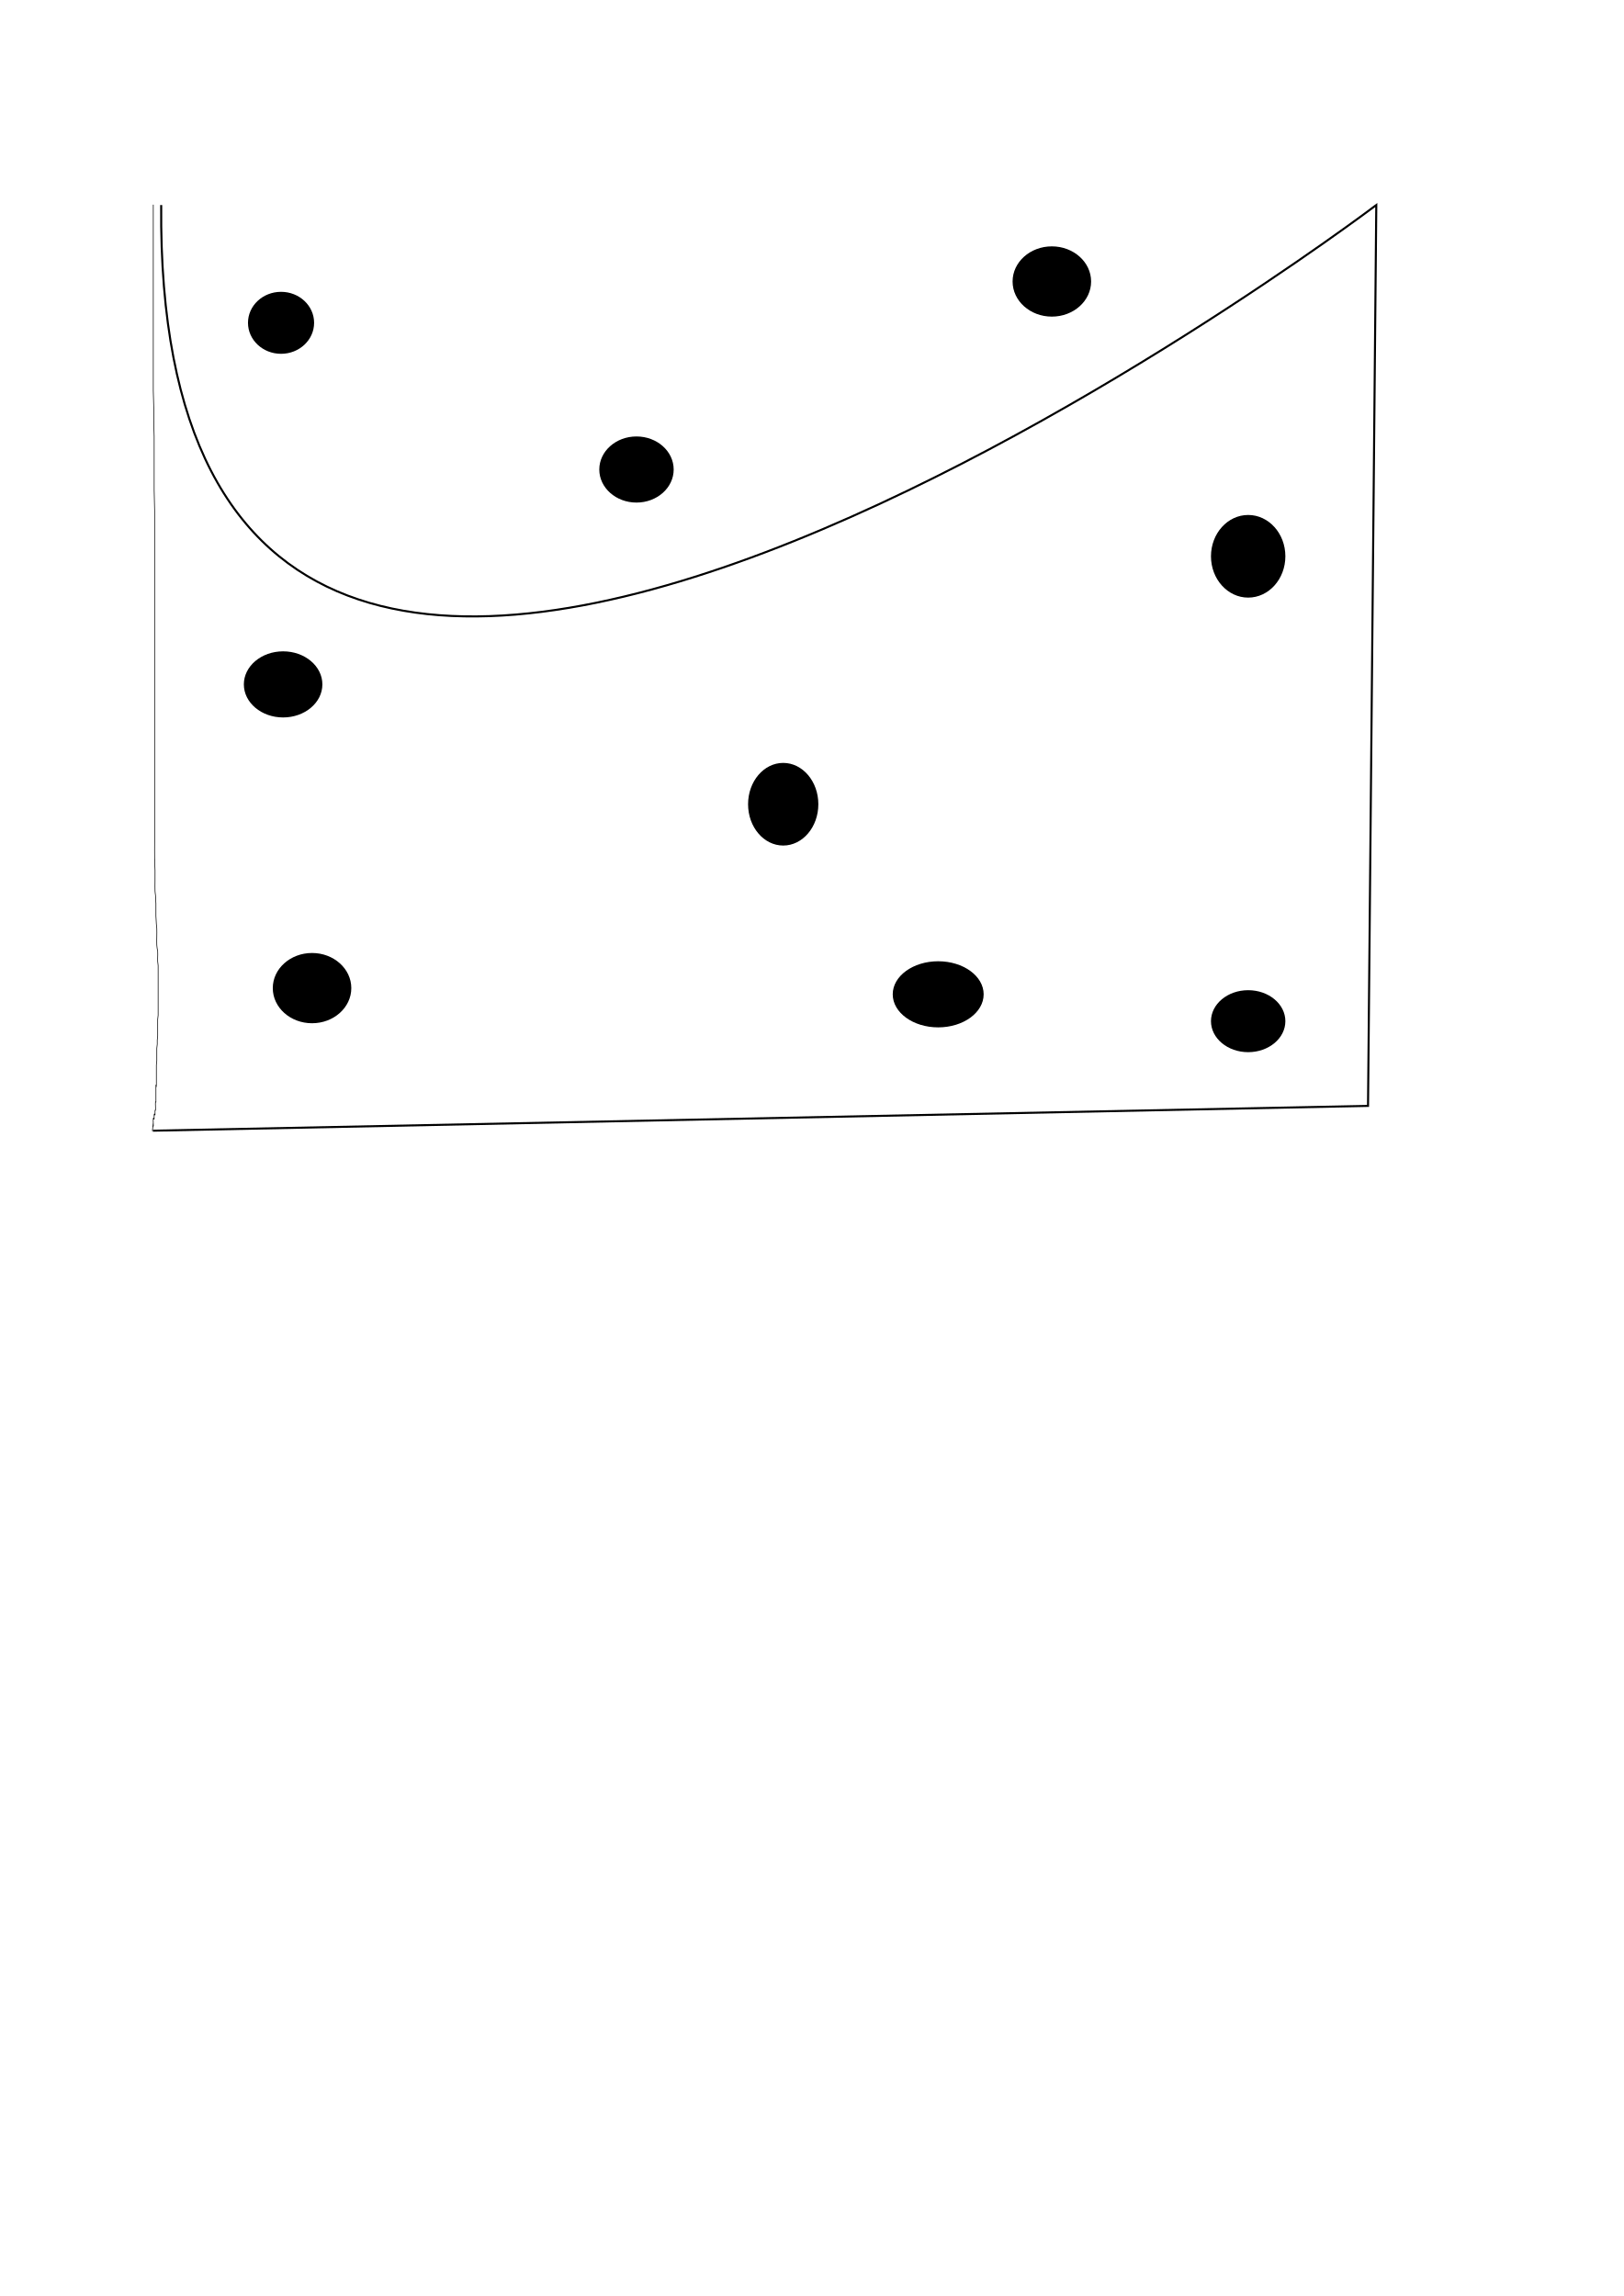
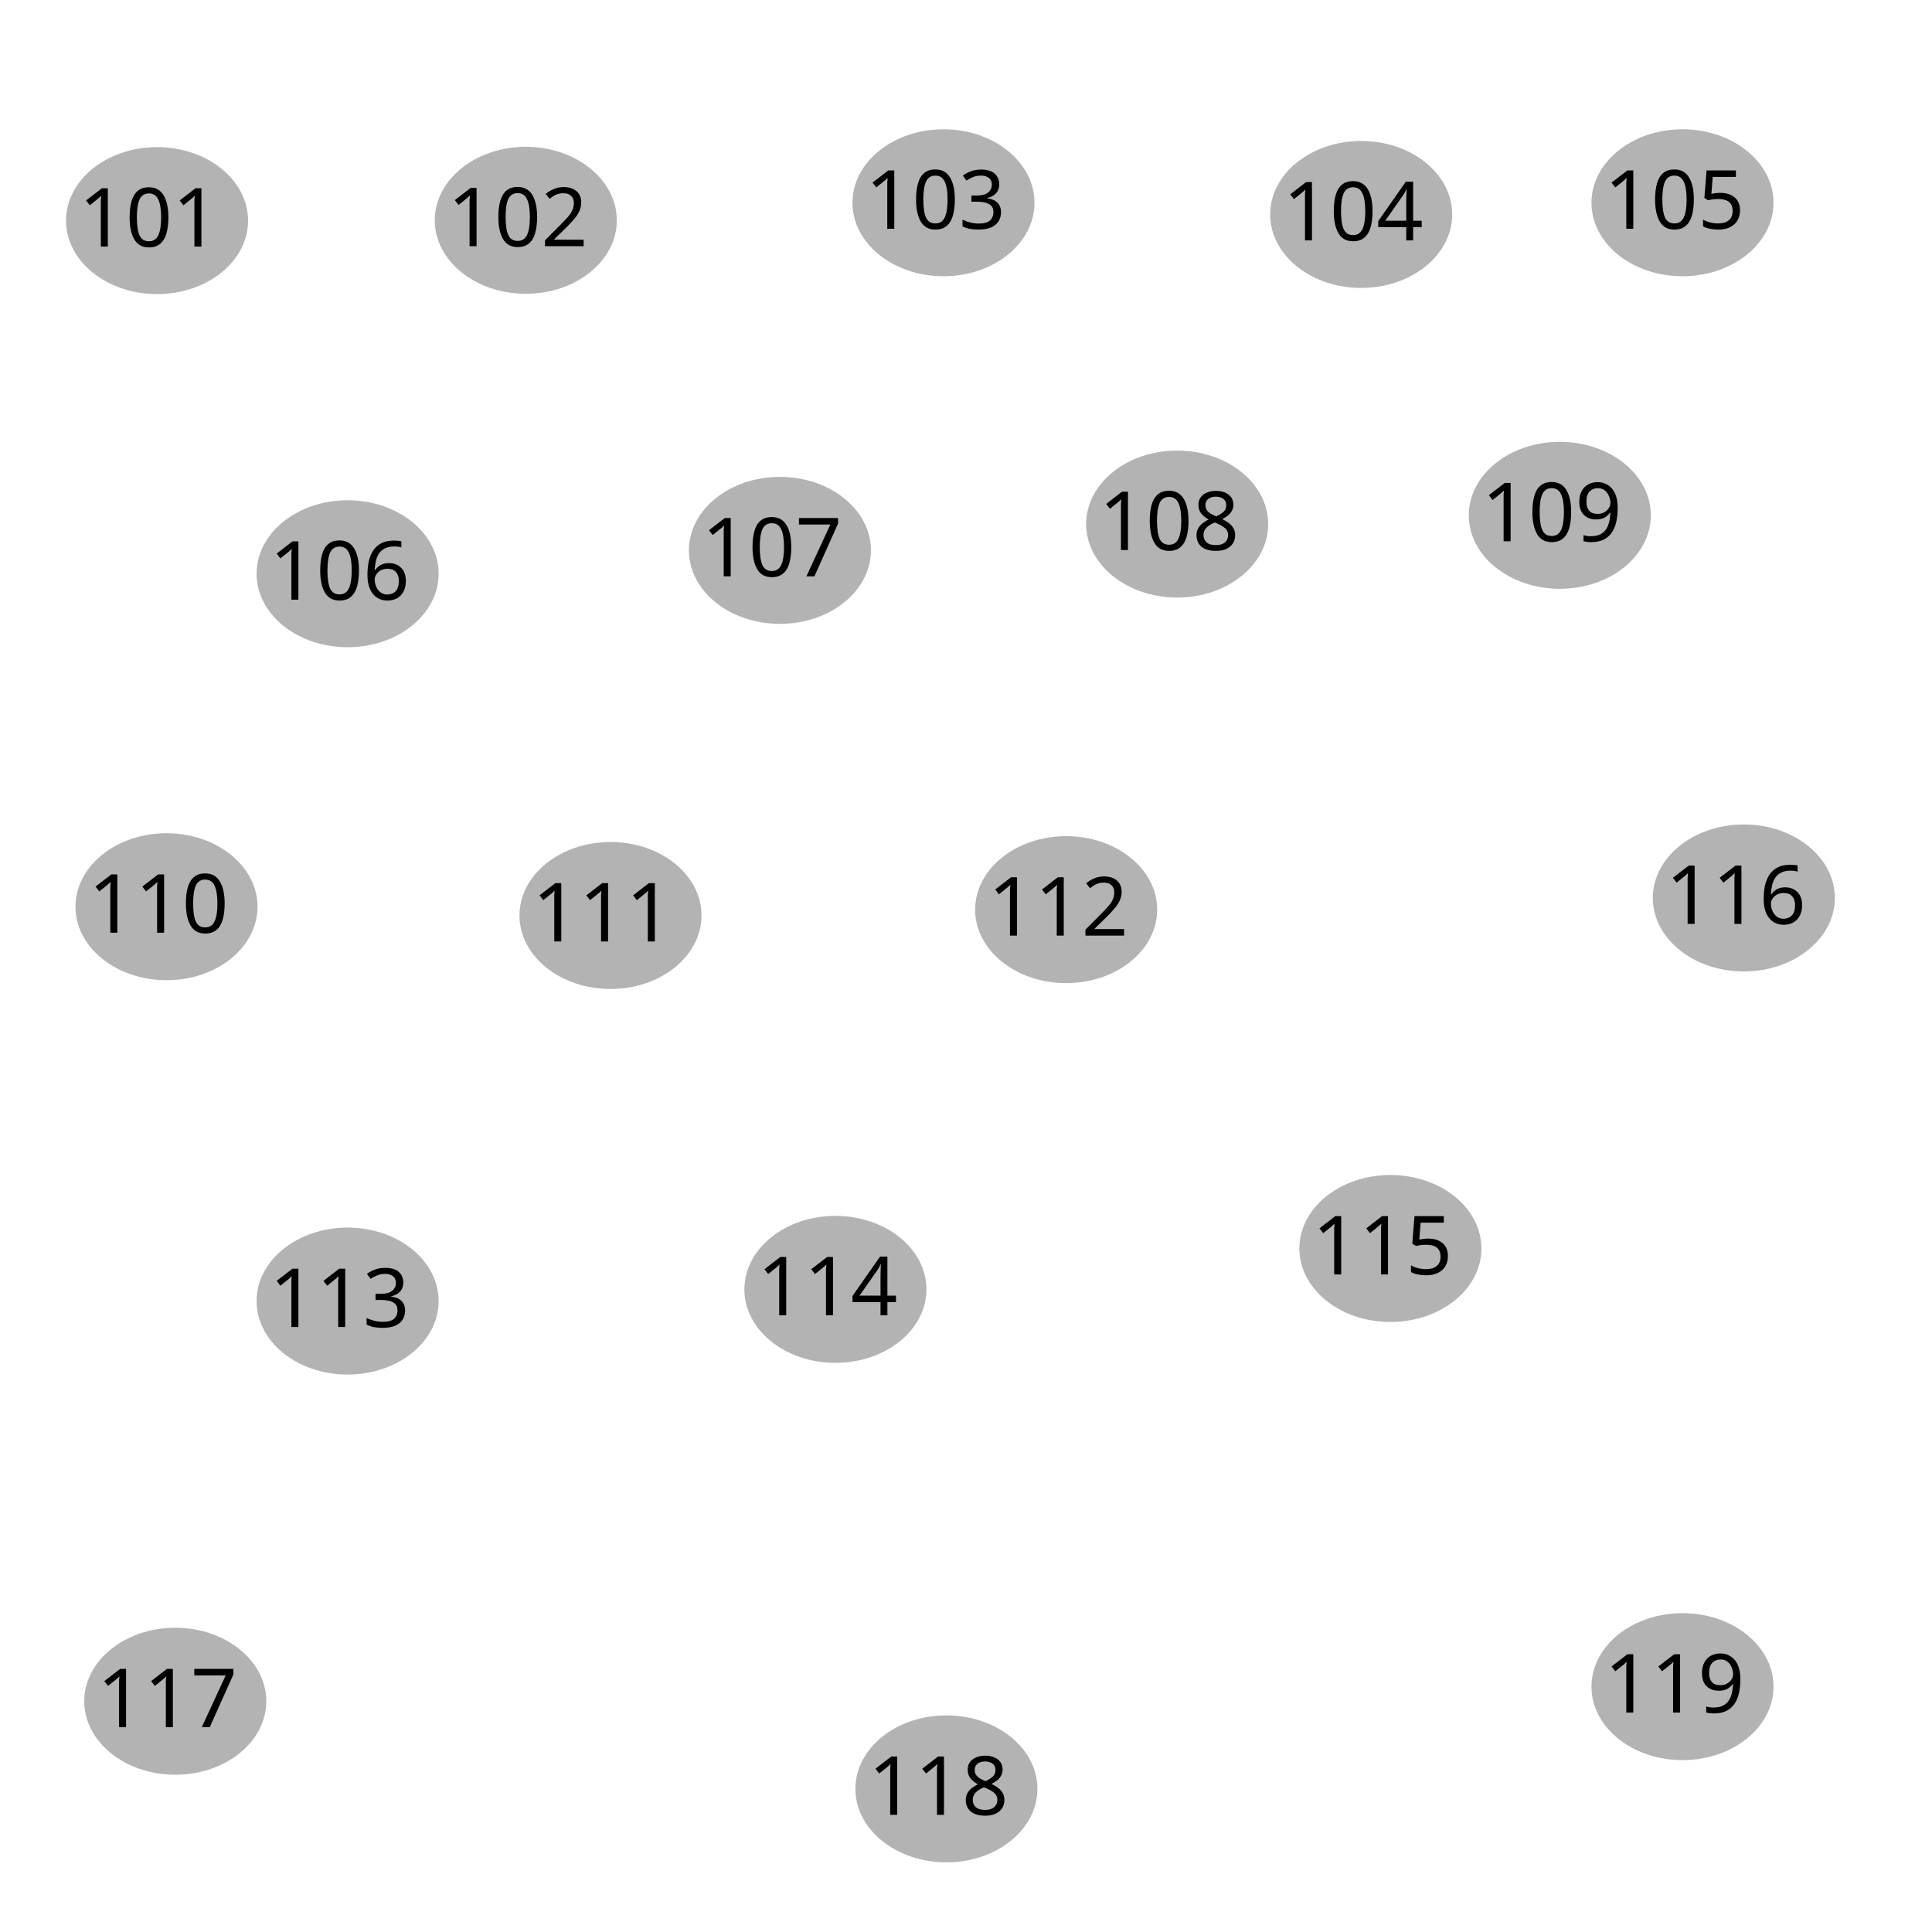
- <svg xmlns="http://www.w3.org/2000/svg" width="210mm" height="297mm" viewBox="0 0 210 297" version="1.1" id="level-1">
+ <svg xmlns="http://www.w3.org/2000/svg" width="250mm" height="250mm" viewBox="0 0 250 250" version="1.1" id="level-1">
  <defs id="defs2" />
-   <g id="layer1">
-     <path style="fill:none;stroke:#000000;stroke-width:0.265px;stroke-linecap:butt;stroke-linejoin:miter;stroke-opacity:1" d="m 20.847,26.523 c -1.069,119.737 157.154,0 157.154,0 l -1.069,116.53 -157.154,3.207" id="path4538" />
-     <path style="fill:none;stroke:#000000;stroke-width:0.087px;stroke-linecap:butt;stroke-linejoin:miter;stroke-opacity:1" d="m 19.825,26.474 c 0,6.063 0,12.126 0,18.189 0,1.427 0,2.853 0,4.28 0,0.535 -0.008,1.075 0,1.605 0.011,0.728 0.046,1.412 0.057,2.14 0.008,0.53 -0.008,1.075 0,1.605 0.011,0.728 0.049,1.409 0.057,2.14 0.011,0.886 0,1.783 0,2.675 0,0.713 0,1.427 0,2.14 0,0.713 -0.009,1.431 0,2.14 0.011,0.904 0.047,1.771 0.057,2.675 0.009,0.709 0,1.427 0,2.14 0,2.14 0,4.28 0,6.42 0,4.815 0,9.63 0,14.444 0,4.815 0,9.63 0,14.444 0,1.783 0,3.566 0,5.35 0,0.555 -0.012,1.687 0,2.14 0.015,0.547 0.043,1.058 0.057,1.605 0.02,0.761 -0.025,1.963 0,2.675 0.009,0.239 0.042,0.325 0.057,0.535 0.024,0.332 0.044,0.692 0.057,1.07 0.017,0.481 -0.017,1.123 0,1.605 0.014,0.378 0.034,0.738 0.057,1.07 0.015,0.21 0.049,0.296 0.057,0.535 0.024,0.677 -0.024,1.463 0,2.14 0.009,0.239 0.042,0.325 0.057,0.535 0.126,0.269 0.03,1.101 0.057,1.605 0.012,0.226 0.049,0.296 0.057,0.535 0.011,0.318 0,2.578 0,3.21 0,0.393 0.01,3.023 0,3.21 -0.012,0.226 -0.045,0.309 -0.057,0.535 -0.018,0.336 0.018,1.804 0,2.14 -0.012,0.226 -0.045,0.309 -0.057,0.535 -0.009,0.16 0.009,0.375 0,0.535 -0.012,0.226 -0.045,0.309 -0.057,0.535 -0.023,0.428 0.023,1.177 0,1.605 -0.012,0.226 -0.045,0.309 -0.057,0.535 -0.02,0.37 0.02,2.487 0,2.675 -0.077,0.713 -0.057,-0.892 -0.057,0.535 0,0.13 0.002,1.588 0,1.605 -0.014,0.126 -0.044,-0.126 -0.057,0 -0.027,0.252 0.027,0.818 0,1.07 -0.014,0.126 -0.044,-0.126 -0.057,0 -0.014,0.126 0.014,0.409 0,0.535 -0.027,0.252 -0.088,-0.252 -0.115,0 -0.014,0.126 0.014,0.409 0,0.535 -0.027,0.252 -0.088,-0.252 -0.115,0 -0.027,0.252 0.038,1.07 0,1.07 -0.019,0 0,-0.357 0,-0.535 -0.038,0.357 -0.077,0.713 -0.115,1.07" id="path4542" />
-     <ellipse id="101" cx="36.349" cy="41.758" rx="4.276" ry="4.009" style="stroke-width:0.265" />
-     <ellipse id="103" cx="136.04" cy="36.412" rx="5.078" ry="4.544" style="stroke-width:0.265" />
-     <ellipse id="102" cx="82.319" cy="60.734" rx="4.811" ry="4.276" style="stroke-width:0.265" />
-     <ellipse id="106" cx="161.431" cy="71.959" rx="4.811" ry="5.345" style="stroke-width:0.265" />
-     <ellipse id="109" cx="161.431" cy="132.095" rx="4.811" ry="4.009" style="stroke-width:0.265" />
-     <ellipse id="104" cx="36.616" cy="88.53" rx="5.078" ry="4.276" style="stroke-width:0.265" />
-     <ellipse id="107" cx="40.358" cy="127.818" rx="5.078" ry="4.544" style="stroke-width:0.265" />
-     <ellipse id="105" cx="101.295" cy="104.031" rx="4.544" ry="5.345" style="stroke-width:0.265" />
-     <ellipse id="108" cx="121.34" cy="128.62" rx="5.88" ry="4.276" style="stroke-width:0.265" />
+   <g id="layer1" transform="translate(0,-47)">
+     <ellipse id="101" cx="20.322" cy="75.547" rx="11.778" ry="9.509" style="fill:#b3b3b3;stroke-width:0.676" />
+     <text xml:space="preserve" style="font-style:normal;font-weight:normal;font-size:10.583px;line-height:1.25;font-family:sans-serif;letter-spacing:0px;word-spacing:0px;fill:#000000;fill-opacity:1;stroke:none;stroke-width:0.265" x="10.205" y="78.908" id="text1028">
+       <tspan id="tspan1026" x="10.205" y="78.908" style="stroke-width:0.265">101</tspan>
+       <tspan x="10.205" y="92.137" style="stroke-width:0.265" id="tspan1030" />
+     </text>
+     <ellipse id="102" cx="68.036" cy="75.506" rx="11.778" ry="9.509" style="fill:#b3b3b3;stroke-width:0.676" />
+     <text xml:space="preserve" style="font-style:normal;font-weight:normal;font-size:10.583px;line-height:1.25;font-family:sans-serif;letter-spacing:0px;word-spacing:0px;fill:#000000;fill-opacity:1;stroke:none;stroke-width:0.265" x="57.919" y="78.866" id="text1028-2">
+       <tspan id="tspan1026-3" x="57.919" y="78.866" style="stroke-width:0.265">102</tspan>
+       <tspan x="57.919" y="92.095" style="stroke-width:0.265" id="tspan1067" />
+       <tspan x="57.919" y="105.325" style="stroke-width:0.265" id="tspan1030-9" />
+     </text>
+     <ellipse id="103" cx="122.086" cy="73.238" rx="11.778" ry="9.509" style="fill:#b3b3b3;stroke-width:0.676" />
+     <text xml:space="preserve" style="font-style:normal;font-weight:normal;font-size:10.583px;line-height:1.25;font-family:sans-serif;letter-spacing:0px;word-spacing:0px;fill:#000000;fill-opacity:1;stroke:none;stroke-width:0.265" x="111.97" y="76.598" id="text1028-2-3">
+       <tspan id="tspan1026-3-2" x="111.97" y="76.598" style="stroke-width:0.265">103</tspan>
+       <tspan x="111.97" y="89.828" style="stroke-width:0.265" id="tspan1067-2" />
+       <tspan x="111.97" y="103.057" style="stroke-width:0.265" id="tspan1030-9-7" />
+     </text>
+     <ellipse id="104" cx="176.137" cy="74.75" rx="11.778" ry="9.509" style="fill:#b3b3b3;stroke-width:0.676" />
+     <text xml:space="preserve" style="font-style:normal;font-weight:normal;font-size:10.583px;line-height:1.25;font-family:sans-serif;letter-spacing:0px;word-spacing:0px;fill:#000000;fill-opacity:1;stroke:none;stroke-width:0.265" x="166.02" y="78.11" id="text1028-2-38">
+       <tspan id="tspan1026-3-9" x="166.02" y="78.11" style="stroke-width:0.265">104</tspan>
+       <tspan x="166.02" y="91.339" style="stroke-width:0.265" id="tspan1126" />
+       <tspan x="166.02" y="104.569" style="stroke-width:0.265" id="tspan1067-8" />
+       <tspan x="166.02" y="117.798" style="stroke-width:0.265" id="tspan1030-9-0" />
+     </text>
+     <ellipse id="105" cx="217.714" cy="73.238" rx="11.778" ry="9.509" style="fill:#b3b3b3;stroke-width:0.676" />
+     <text xml:space="preserve" style="font-style:normal;font-weight:normal;font-size:10.583px;line-height:1.25;font-family:sans-serif;letter-spacing:0px;word-spacing:0px;fill:#000000;fill-opacity:1;stroke:none;stroke-width:0.265" x="207.597" y="76.598" id="text1028-2-5">
+       <tspan id="tspan1026-3-0" x="207.597" y="76.598" style="stroke-width:0.265">105</tspan>
+       <tspan x="207.597" y="89.828" style="stroke-width:0.265" id="tspan1128" />
+       <tspan x="207.597" y="103.057" style="stroke-width:0.265" id="tspan1124" />
+       <tspan x="207.597" y="116.286" style="stroke-width:0.265" id="tspan1067-0" />
+       <tspan x="207.597" y="129.515" style="stroke-width:0.265" id="tspan1030-9-2" />
+     </text>
+     <ellipse id="106" cx="44.979" cy="121.241" rx="11.778" ry="9.509" style="fill:#b3b3b3;stroke-width:0.676" />
+     <text xml:space="preserve" style="font-style:normal;font-weight:normal;font-size:10.583px;line-height:1.25;font-family:sans-serif;letter-spacing:0px;word-spacing:0px;fill:#000000;fill-opacity:1;stroke:none;stroke-width:0.265" x="34.862" y="124.601" id="text1028-2-5-5">
+       <tspan id="tspan1026-3-0-7" x="34.862" y="124.601" style="stroke-width:0.265">106</tspan>
+       <tspan x="34.862" y="137.831" style="stroke-width:0.265" id="tspan1128-2" />
+       <tspan x="34.862" y="151.06" style="stroke-width:0.265" id="tspan1124-1" />
+       <tspan x="34.862" y="164.289" style="stroke-width:0.265" id="tspan1067-0-8" />
+       <tspan x="34.862" y="177.518" style="stroke-width:0.265" id="tspan1030-9-2-7" />
+     </text>
+     <ellipse id="107" cx="100.92" cy="118.217" rx="11.778" ry="9.509" style="fill:#b3b3b3;stroke-width:0.676" />
+     <text xml:space="preserve" style="font-style:normal;font-weight:normal;font-size:10.583px;line-height:1.25;font-family:sans-serif;letter-spacing:0px;word-spacing:0px;fill:#000000;fill-opacity:1;stroke:none;stroke-width:0.265" x="90.803" y="121.578" id="text1028-2-5-6">
+       <tspan id="tspan1026-3-0-5" x="90.803" y="121.578" style="stroke-width:0.265">107</tspan>
+       <tspan x="90.803" y="134.807" style="stroke-width:0.265" id="tspan1128-7" />
+       <tspan x="90.803" y="148.036" style="stroke-width:0.265" id="tspan1124-2" />
+       <tspan x="90.803" y="161.265" style="stroke-width:0.265" id="tspan1067-0-5" />
+       <tspan x="90.803" y="174.494" style="stroke-width:0.265" id="tspan1030-9-2-0" />
+     </text>
+     <ellipse id="108" cx="152.324" cy="114.815" rx="11.778" ry="9.509" style="fill:#b3b3b3;stroke-width:0.676" />
+     <text xml:space="preserve" style="font-style:normal;font-weight:normal;font-size:10.583px;line-height:1.25;font-family:sans-serif;letter-spacing:0px;word-spacing:0px;fill:#000000;fill-opacity:1;stroke:none;stroke-width:0.265" x="142.208" y="118.176" id="text1028-2-5-7">
+       <tspan id="tspan1026-3-0-50" x="142.208" y="118.176" style="stroke-width:0.265">108</tspan>
+       <tspan x="142.208" y="131.405" style="stroke-width:0.265" id="tspan1128-8" />
+       <tspan x="142.208" y="144.634" style="stroke-width:0.265" id="tspan1124-27" />
+       <tspan x="142.208" y="157.863" style="stroke-width:0.265" id="tspan1067-0-1" />
+       <tspan x="142.208" y="171.092" style="stroke-width:0.265" id="tspan1030-9-2-2" />
+     </text>
+     <ellipse id="109" cx="201.839" cy="113.682" rx="11.778" ry="9.509" style="fill:#b3b3b3;stroke-width:0.676" />
+     <text xml:space="preserve" style="font-style:normal;font-weight:normal;font-size:10.583px;line-height:1.25;font-family:sans-serif;letter-spacing:0px;word-spacing:0px;fill:#000000;fill-opacity:1;stroke:none;stroke-width:0.265" x="191.723" y="117.042" id="text1028-2-5-1">
+       <tspan id="tspan1026-3-0-53" x="191.723" y="117.042" style="stroke-width:0.265">109</tspan>
+       <tspan x="191.723" y="130.271" style="stroke-width:0.265" id="tspan1128-88" />
+       <tspan x="191.723" y="143.5" style="stroke-width:0.265" id="tspan1124-9" />
+       <tspan x="191.723" y="156.729" style="stroke-width:0.265" id="tspan1067-0-3" />
+       <tspan x="191.723" y="169.958" style="stroke-width:0.265" id="tspan1030-9-2-06" />
+     </text>
+     <ellipse id="110" cx="21.545" cy="164.33" rx="11.778" ry="9.509" style="fill:#b3b3b3;stroke-width:0.676" />
+     <text xml:space="preserve" style="font-style:normal;font-weight:normal;font-size:10.583px;line-height:1.25;font-family:sans-serif;letter-spacing:0px;word-spacing:0px;fill:#000000;fill-opacity:1;stroke:none;stroke-width:0.265" x="11.428" y="167.691" id="text1028-2-5-57">
+       <tspan id="tspan1026-3-0-79" x="11.428" y="167.691" style="stroke-width:0.265">110</tspan>
+       <tspan x="11.428" y="180.92" style="stroke-width:0.265" id="tspan1128-77" />
+       <tspan x="11.428" y="194.149" style="stroke-width:0.265" id="tspan1124-8" />
+       <tspan x="11.428" y="207.378" style="stroke-width:0.265" id="tspan1067-0-6" />
+       <tspan x="11.428" y="220.607" style="stroke-width:0.265" id="tspan1030-9-2-9" />
+     </text>
+     <ellipse id="111" cx="78.997" cy="165.464" rx="11.778" ry="9.509" style="fill:#b3b3b3;stroke-width:0.676" />
+     <text xml:space="preserve" style="font-style:normal;font-weight:normal;font-size:10.583px;line-height:1.25;font-family:sans-serif;letter-spacing:0px;word-spacing:0px;fill:#000000;fill-opacity:1;stroke:none;stroke-width:0.265" x="68.88" y="168.825" id="text1028-2-5-18">
+       <tspan id="tspan1026-3-0-1" x="68.88" y="168.825" style="stroke-width:0.265">111</tspan>
+       <tspan x="68.88" y="182.054" style="stroke-width:0.265" id="tspan1128-0" />
+       <tspan x="68.88" y="195.283" style="stroke-width:0.265" id="tspan1124-3" />
+       <tspan x="68.88" y="208.512" style="stroke-width:0.265" id="tspan1067-0-7" />
+       <tspan x="68.88" y="221.741" style="stroke-width:0.265" id="tspan1030-9-2-8" />
+     </text>
+     <ellipse id="112" cx="137.961" cy="164.708" rx="11.778" ry="9.509" style="fill:#b3b3b3;stroke-width:0.676" />
+     <text xml:space="preserve" style="font-style:normal;font-weight:normal;font-size:10.583px;line-height:1.25;font-family:sans-serif;letter-spacing:0px;word-spacing:0px;fill:#000000;fill-opacity:1;stroke:none;stroke-width:0.265" x="127.845" y="168.069" id="text1028-2-5-2">
+       <tspan id="tspan1026-3-0-51" x="127.845" y="168.069" style="stroke-width:0.265">112</tspan>
+       <tspan x="127.845" y="181.298" style="stroke-width:0.265" id="tspan1128-4" />
+       <tspan x="127.845" y="194.527" style="stroke-width:0.265" id="tspan1124-96" />
+       <tspan x="127.845" y="207.756" style="stroke-width:0.265" id="tspan1067-0-0" />
+       <tspan x="127.845" y="220.985" style="stroke-width:0.265" id="tspan1030-9-2-4" />
+     </text>
+     <ellipse id="113" cx="44.979" cy="215.357" rx="11.778" ry="9.509" style="fill:#b3b3b3;stroke-width:0.676" />
+     <text xml:space="preserve" style="font-style:normal;font-weight:normal;font-size:10.583px;line-height:1.25;font-family:sans-serif;letter-spacing:0px;word-spacing:0px;fill:#000000;fill-opacity:1;stroke:none;stroke-width:0.265" x="34.862" y="218.717" id="text1028-2-5-15">
+       <tspan x="34.862" y="218.717" style="stroke-width:0.265" id="tspan1030-9-2-6">113</tspan>
+     </text>
+     <ellipse id="114" cx="108.101" cy="213.845" rx="11.778" ry="9.509" style="fill:#b3b3b3;stroke-width:0.676" />
+     <text xml:space="preserve" style="font-style:normal;font-weight:normal;font-size:10.583px;line-height:1.25;font-family:sans-serif;letter-spacing:0px;word-spacing:0px;fill:#000000;fill-opacity:1;stroke:none;stroke-width:0.265" x="97.984" y="217.205" id="text1028-2-5-4">
+       <tspan id="tspan1026-3-0-66" x="97.984" y="217.205" style="stroke-width:0.265">114</tspan>
+       <tspan x="97.984" y="230.435" style="stroke-width:0.265" id="tspan1128-20" />
+       <tspan x="97.984" y="243.664" style="stroke-width:0.265" id="tspan1124-20" />
+       <tspan x="97.984" y="256.893" style="stroke-width:0.265" id="tspan1067-0-14" />
+       <tspan x="97.984" y="270.122" style="stroke-width:0.265" id="tspan1030-9-2-92" />
+     </text>
+     <ellipse id="115" cx="179.917" cy="208.554" rx="11.778" ry="9.509" style="fill:#b3b3b3;stroke-width:0.676" />
+     <text xml:space="preserve" style="font-style:normal;font-weight:normal;font-size:10.583px;line-height:1.25;font-family:sans-serif;letter-spacing:0px;word-spacing:0px;fill:#000000;fill-opacity:1;stroke:none;stroke-width:0.265" x="169.8" y="211.914" id="text1028-2-5-0">
+       <tspan id="tspan1026-3-0-0" x="169.8" y="211.914" style="stroke-width:0.265">115</tspan>
+       <tspan x="169.8" y="225.143" style="stroke-width:0.265" id="tspan1128-42" />
+       <tspan x="169.8" y="238.372" style="stroke-width:0.265" id="tspan1124-4" />
+       <tspan x="169.8" y="251.601" style="stroke-width:0.265" id="tspan1067-0-65" />
+       <tspan x="169.8" y="264.831" style="stroke-width:0.265" id="tspan1030-9-2-03" />
+     </text>
+     <ellipse id="116" cx="225.652" cy="163.196" rx="11.778" ry="9.509" style="fill:#b3b3b3;stroke-width:0.676" />
+     <text xml:space="preserve" style="font-style:normal;font-weight:normal;font-size:10.583px;line-height:1.25;font-family:sans-serif;letter-spacing:0px;word-spacing:0px;fill:#000000;fill-opacity:1;stroke:none;stroke-width:0.265" x="215.535" y="166.557" id="text1028-2-5-59">
+       <tspan id="tspan1026-3-0-3" x="215.535" y="166.557" style="stroke-width:0.265">116</tspan>
+       <tspan x="215.535" y="179.786" style="stroke-width:0.265" id="tspan1128-48" />
+       <tspan x="215.535" y="193.015" style="stroke-width:0.265" id="tspan1124-6" />
+       <tspan x="215.535" y="206.244" style="stroke-width:0.265" id="tspan1067-0-37" />
+       <tspan x="215.535" y="219.473" style="stroke-width:0.265" id="tspan1030-9-2-75" />
+     </text>
+     <ellipse id="117" cx="22.679" cy="267.14" rx="11.778" ry="9.509" style="fill:#b3b3b3;stroke-width:0.676" />
+     <text xml:space="preserve" style="font-style:normal;font-weight:normal;font-size:10.583px;line-height:1.25;font-family:sans-serif;letter-spacing:0px;word-spacing:0px;fill:#000000;fill-opacity:1;stroke:none;stroke-width:0.265" x="12.562" y="270.5" id="text1028-2-5-189">
+       <tspan id="tspan1026-3-0-663" x="12.562" y="270.5" style="stroke-width:0.265">117</tspan>
+       <tspan x="12.562" y="283.729" style="stroke-width:0.265" id="tspan1128-9" />
+       <tspan x="12.562" y="296.959" style="stroke-width:0.265" id="tspan1124-965" />
+       <tspan x="12.562" y="310.188" style="stroke-width:0.265" id="tspan1067-0-4" />
+       <tspan x="12.562" y="323.417" style="stroke-width:0.265" id="tspan1030-9-2-84" />
+     </text>
+     <ellipse id="118" cx="122.464" cy="278.479" rx="11.778" ry="9.509" style="fill:#b3b3b3;stroke-width:0.676" />
+     <text xml:space="preserve" style="font-style:normal;font-weight:normal;font-size:10.583px;line-height:1.25;font-family:sans-serif;letter-spacing:0px;word-spacing:0px;fill:#000000;fill-opacity:1;stroke:none;stroke-width:0.265" x="112.348" y="281.839" id="text1028-2-5-21">
+       <tspan id="tspan1026-3-0-2" x="112.348" y="281.839" style="stroke-width:0.265">118</tspan>
+       <tspan x="112.348" y="295.069" style="stroke-width:0.265" id="tspan1128-86" />
+       <tspan x="112.348" y="308.298" style="stroke-width:0.265" id="tspan1124-0" />
+       <tspan x="112.348" y="321.527" style="stroke-width:0.265" id="tspan1067-0-42" />
+       <tspan x="112.348" y="334.756" style="stroke-width:0.265" id="tspan1030-9-2-99" />
+     </text>
+     <ellipse id="119" cx="217.714" cy="265.25" rx="11.778" ry="9.509" style="fill:#b3b3b3;stroke-width:0.676" />
+     <text xml:space="preserve" style="font-style:normal;font-weight:normal;font-size:10.583px;line-height:1.25;font-family:sans-serif;letter-spacing:0px;word-spacing:0px;fill:#000000;fill-opacity:1;stroke:none;stroke-width:0.265" x="207.597" y="268.61" id="text1028-2-5-76">
+       <tspan x="207.597" y="268.61" style="stroke-width:0.265" id="tspan1411">119</tspan>
+       <tspan x="207.597" y="281.839" style="stroke-width:0.265" id="tspan1128-3" />
+       <tspan x="207.597" y="295.069" style="stroke-width:0.265" id="tspan1124-43" />
+       <tspan x="207.597" y="308.298" style="stroke-width:0.265" id="tspan1067-0-9" />
+       <tspan x="207.597" y="321.527" style="stroke-width:0.265" id="tspan1030-9-2-65" />
+     </text>
  </g>
</svg>
